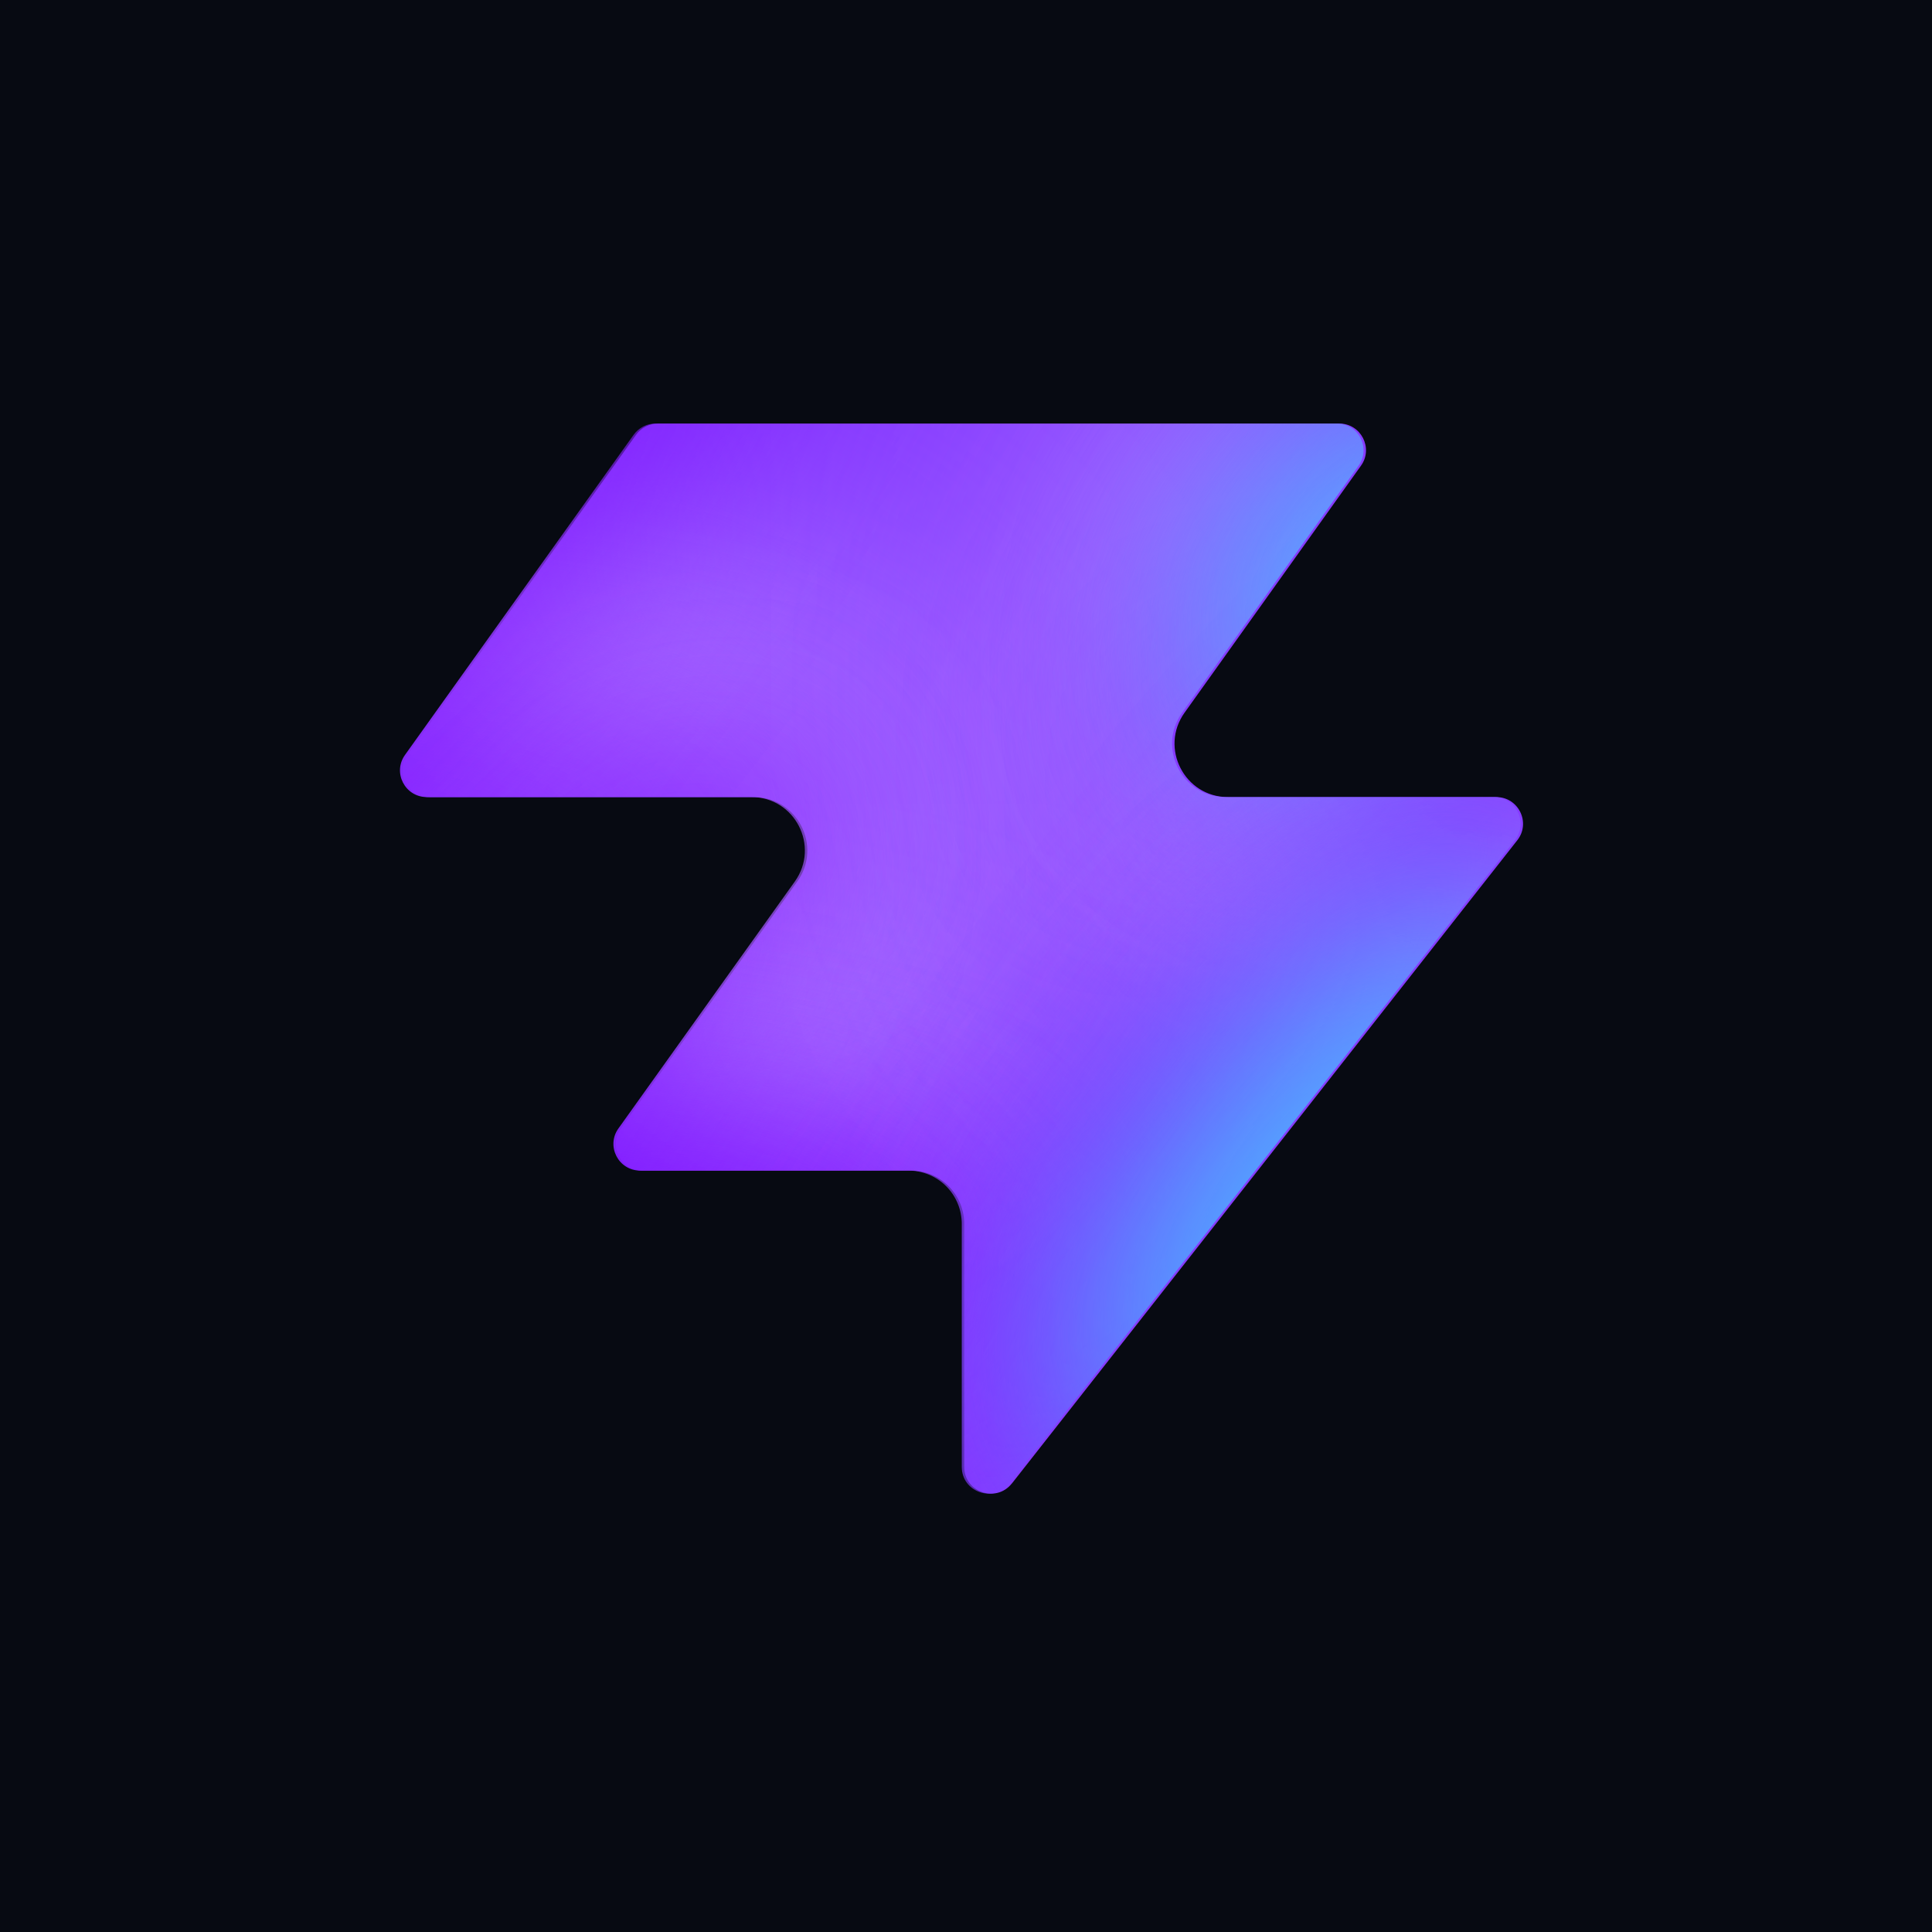
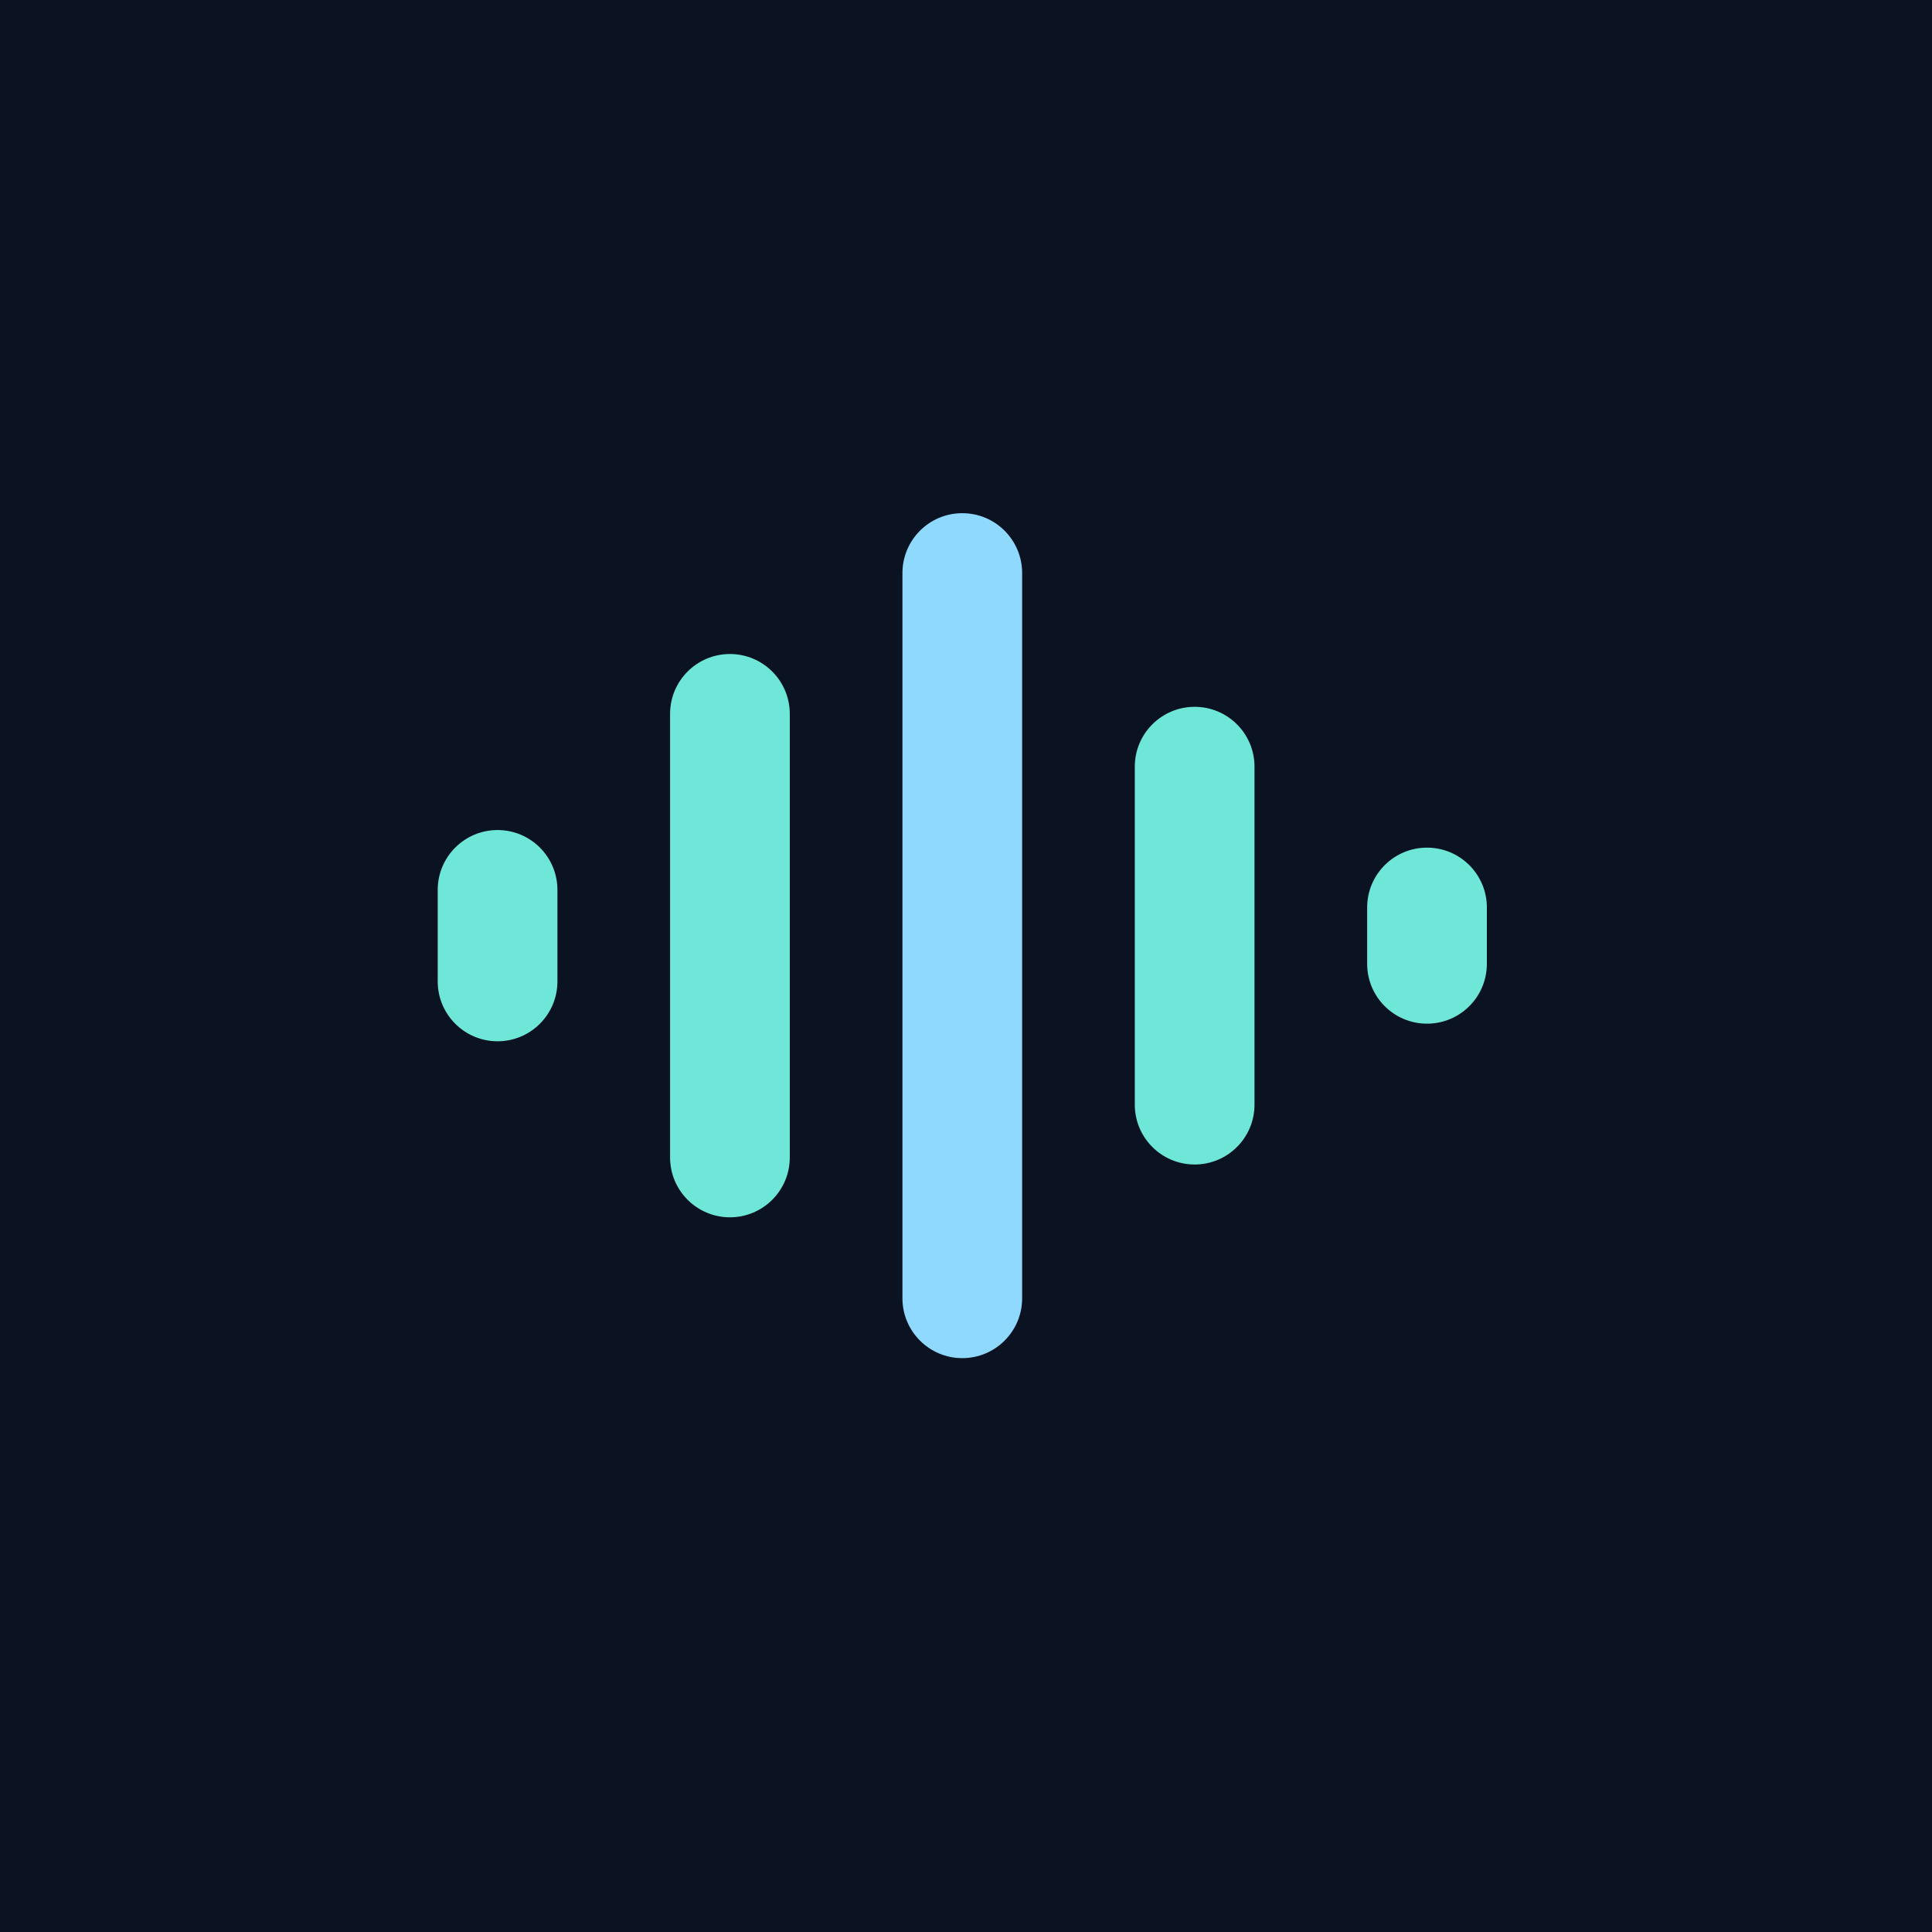
<svg xmlns="http://www.w3.org/2000/svg" width="512" height="512" viewBox="0 0 512 512">
-   <rect width="512" height="512" fill="#070a12" />
-   <g transform="translate(106,112.25) scale(6.25)">
-     <path fill="#863bff" d="M25.946 44.938c-.664.845-2.021.375-2.021-.698V33.937a2.26 2.26 0 0 0-2.262-2.262H10.287c-.92 0-1.456-1.04-.92-1.788l7.48-10.471c1.07-1.497 0-3.578-1.842-3.578H1.237c-.92 0-1.456-1.04-.92-1.788L10.013.474c.214-.297.556-.474.92-.474h28.894c.92 0 1.456 1.04.92 1.788l-7.48 10.471c-1.07 1.498 0 3.579 1.842 3.579h11.377c.943 0 1.473 1.088.89 1.83L25.947 44.94z" style="fill:#863bff;fill-opacity:1" />
-     <mask id="a" width="48" height="46" x="0" y="0" maskUnits="userSpaceOnUse" style="mask-type:alpha">
-       <path fill="#000" d="M25.842 44.938c-.664.844-2.021.375-2.021-.698V33.937a2.26 2.26 0 0 0-2.262-2.262H10.183c-.92 0-1.456-1.04-.92-1.788l7.48-10.471c1.07-1.498 0-3.579-1.842-3.579H1.133c-.92 0-1.456-1.04-.92-1.787L9.91.473c.214-.297.556-.474.92-.474h28.894c.92 0 1.456 1.04.92 1.788l-7.48 10.471c-1.07 1.498 0 3.578 1.842 3.578h11.377c.943 0 1.473 1.088.89 1.832L25.843 44.94z" style="fill:#000;fill-opacity:1" />
-     </mask>
-     <g mask="url(#a)">
-       <g filter="url(#b)">
-         <ellipse cx="5.508" cy="14.704" fill="#ede6ff" rx="5.508" ry="14.704" style="fill:#ede6ff;fill-opacity:1" transform="matrix(.00324 1 1 -.00324 -4.47 31.516)" />
-       </g>
-       <g filter="url(#c)">
-         <ellipse cx="10.399" cy="29.851" fill="#ede6ff" rx="10.399" ry="29.851" style="fill:#ede6ff;fill-opacity:1" transform="matrix(.00324 1 1 -.00324 -39.328 7.883)" />
-       </g>
-       <g filter="url(#d)">
-         <ellipse cx="5.508" cy="30.487" fill="#7e14ff" rx="5.508" ry="30.487" style="fill:#7e14ff;fill-opacity:1" transform="rotate(89.814 -25.913 -14.639)scale(1 -1)" />
-       </g>
-       <g filter="url(#e)">
-         <ellipse cx="5.508" cy="30.599" fill="#7e14ff" rx="5.508" ry="30.599" style="fill:#7e14ff;fill-opacity:1" transform="rotate(89.814 -32.644 -3.334)scale(1 -1)" />
-       </g>
-       <g filter="url(#f)">
-         <ellipse cx="5.508" cy="30.599" fill="#7e14ff" rx="5.508" ry="30.599" style="fill:#7e14ff;fill-opacity:1" transform="matrix(.00324 1 1 -.00324 -34.34 30.47)" />
-       </g>
-       <g filter="url(#g)">
-         <ellipse cx="14.072" cy="22.078" fill="#ede6ff" rx="14.072" ry="22.078" style="fill:#ede6ff;fill-opacity:1" transform="rotate(93.35 24.506 48.493)scale(-1 1)" />
-       </g>
-       <g filter="url(#h)">
-         <ellipse cx="3.47" cy="21.501" fill="#7e14ff" rx="3.47" ry="21.501" style="fill:#7e14ff;fill-opacity:1" transform="rotate(89.009 28.708 47.59)scale(-1 1)" />
-       </g>
-       <g filter="url(#j)">
-         <ellipse cx=".387" cy="8.972" fill="#7e14ff" rx="4.407" ry="29.108" style="fill:#7e14ff;fill-opacity:1" transform="rotate(39.51 .387 8.972)" />
-       </g>
-       <g filter="url(#k)">
-         <ellipse cx="47.523" cy="-6.092" fill="#7e14ff" rx="4.407" ry="29.108" style="fill:#7e14ff;fill-opacity:1" transform="rotate(37.892 47.523 -6.092)" />
-       </g>
-       <g filter="url(#l)">
-         <ellipse cx="41.412" cy="6.333" fill="#47bfff" rx="5.971" ry="9.665" style="fill:#47bfff;fill-opacity:1" transform="rotate(37.892 41.412 6.333)" />
-       </g>
-       <g filter="url(#m)">
-         <ellipse cx="-1.879" cy="38.332" fill="#7e14ff" rx="4.407" ry="29.108" style="fill:#7e14ff;fill-opacity:1" transform="rotate(37.892 -1.88 38.332)" />
-       </g>
-       <g filter="url(#o)">
-         <ellipse cx="35.651" cy="29.907" fill="#7e14ff" rx="4.407" ry="29.108" style="fill:#7e14ff;fill-opacity:1" transform="rotate(37.892 35.651 29.907)" />
-       </g>
-       <g filter="url(#p)">
-         <ellipse cx="38.418" cy="32.4" fill="#47bfff" rx="5.971" ry="15.297" style="fill:#47bfff;fill-opacity:1" transform="rotate(37.892 38.418 32.4)" />
-       </g>
-     </g>
-     <defs>
-       <filter id="b" width="60.045" height="41.654" x="-19.77" y="16.149" color-interpolation-filters="sRGB" filterUnits="userSpaceOnUse">
-         <feGaussianBlur stdDeviation="7.659" />
-       </filter>
-       <filter id="c" width="90.34" height="51.437" x="-54.613" y="-7.533" color-interpolation-filters="sRGB" filterUnits="userSpaceOnUse">
-         <feGaussianBlur stdDeviation="7.659" />
-       </filter>
-       <filter id="d" width="79.355" height="29.4" x="-49.64" y="2.03" color-interpolation-filters="sRGB" filterUnits="userSpaceOnUse">
-         <feGaussianBlur stdDeviation="4.596" />
-       </filter>
-       <filter id="e" width="79.579" height="29.4" x="-45.045" y="20.029" color-interpolation-filters="sRGB" filterUnits="userSpaceOnUse">
-         <feGaussianBlur stdDeviation="4.596" />
-       </filter>
-       <filter id="f" width="79.579" height="29.4" x="-43.513" y="21.178" color-interpolation-filters="sRGB" filterUnits="userSpaceOnUse">
-         <feGaussianBlur stdDeviation="4.596" />
-       </filter>
-       <filter id="g" width="74.749" height="58.852" x="15.756" y="-17.901" color-interpolation-filters="sRGB" filterUnits="userSpaceOnUse">
-         <feGaussianBlur stdDeviation="7.659" />
-       </filter>
-       <filter id="h" width="61.377" height="25.362" x="23.548" y="2.284" color-interpolation-filters="sRGB" filterUnits="userSpaceOnUse">
-         <feGaussianBlur stdDeviation="4.596" />
-       </filter>
-       <filter id="j" width="56.045" height="63.649" x="-27.636" y="-22.853" color-interpolation-filters="sRGB" filterUnits="userSpaceOnUse">
-         <feGaussianBlur stdDeviation="4.596" />
-       </filter>
-       <filter id="k" width="54.814" height="64.646" x="20.116" y="-38.415" color-interpolation-filters="sRGB" filterUnits="userSpaceOnUse">
-         <feGaussianBlur stdDeviation="4.596" />
-       </filter>
-       <filter id="l" width="33.541" height="35.313" x="24.641" y="-11.323" color-interpolation-filters="sRGB" filterUnits="userSpaceOnUse">
-         <feGaussianBlur stdDeviation="4.596" />
-       </filter>
-       <filter id="m" width="54.814" height="64.646" x="-29.286" y="6.009" color-interpolation-filters="sRGB" filterUnits="userSpaceOnUse">
-         <feGaussianBlur stdDeviation="4.596" />
-       </filter>
-       <filter id="o" width="54.814" height="64.646" x="8.244" y="-2.416" color-interpolation-filters="sRGB" filterUnits="userSpaceOnUse">
-         <feGaussianBlur stdDeviation="4.596" />
-       </filter>
-       <filter id="p" width="39.409" height="43.623" x="18.713" y="10.588" color-interpolation-filters="sRGB" filterUnits="userSpaceOnUse">
-         <feGaussianBlur stdDeviation="4.596" />
-       </filter>
-     </defs>
+   <rect width="512" height="512" fill="#0B1222" />
+   <g transform="translate(116 136) scale(9.33)">
+     <rect x="0" y="9" width="3.4" height="6" rx="1.7" fill="#6EE7D8" />
+     <rect x="6.6" y="4" width="3.4" height="16" rx="1.7" fill="#6EE7D8" />
+     <rect x="13.2" y="0" width="3.4" height="24" rx="1.7" fill="#8FD9FF" />
+     <rect x="19.8" y="5.5" width="3.4" height="13" rx="1.7" fill="#6EE7D8" />
+     <rect x="26.4" y="9.5" width="3.4" height="5" rx="1.7" fill="#6EE7D8" />
  </g>
</svg>
